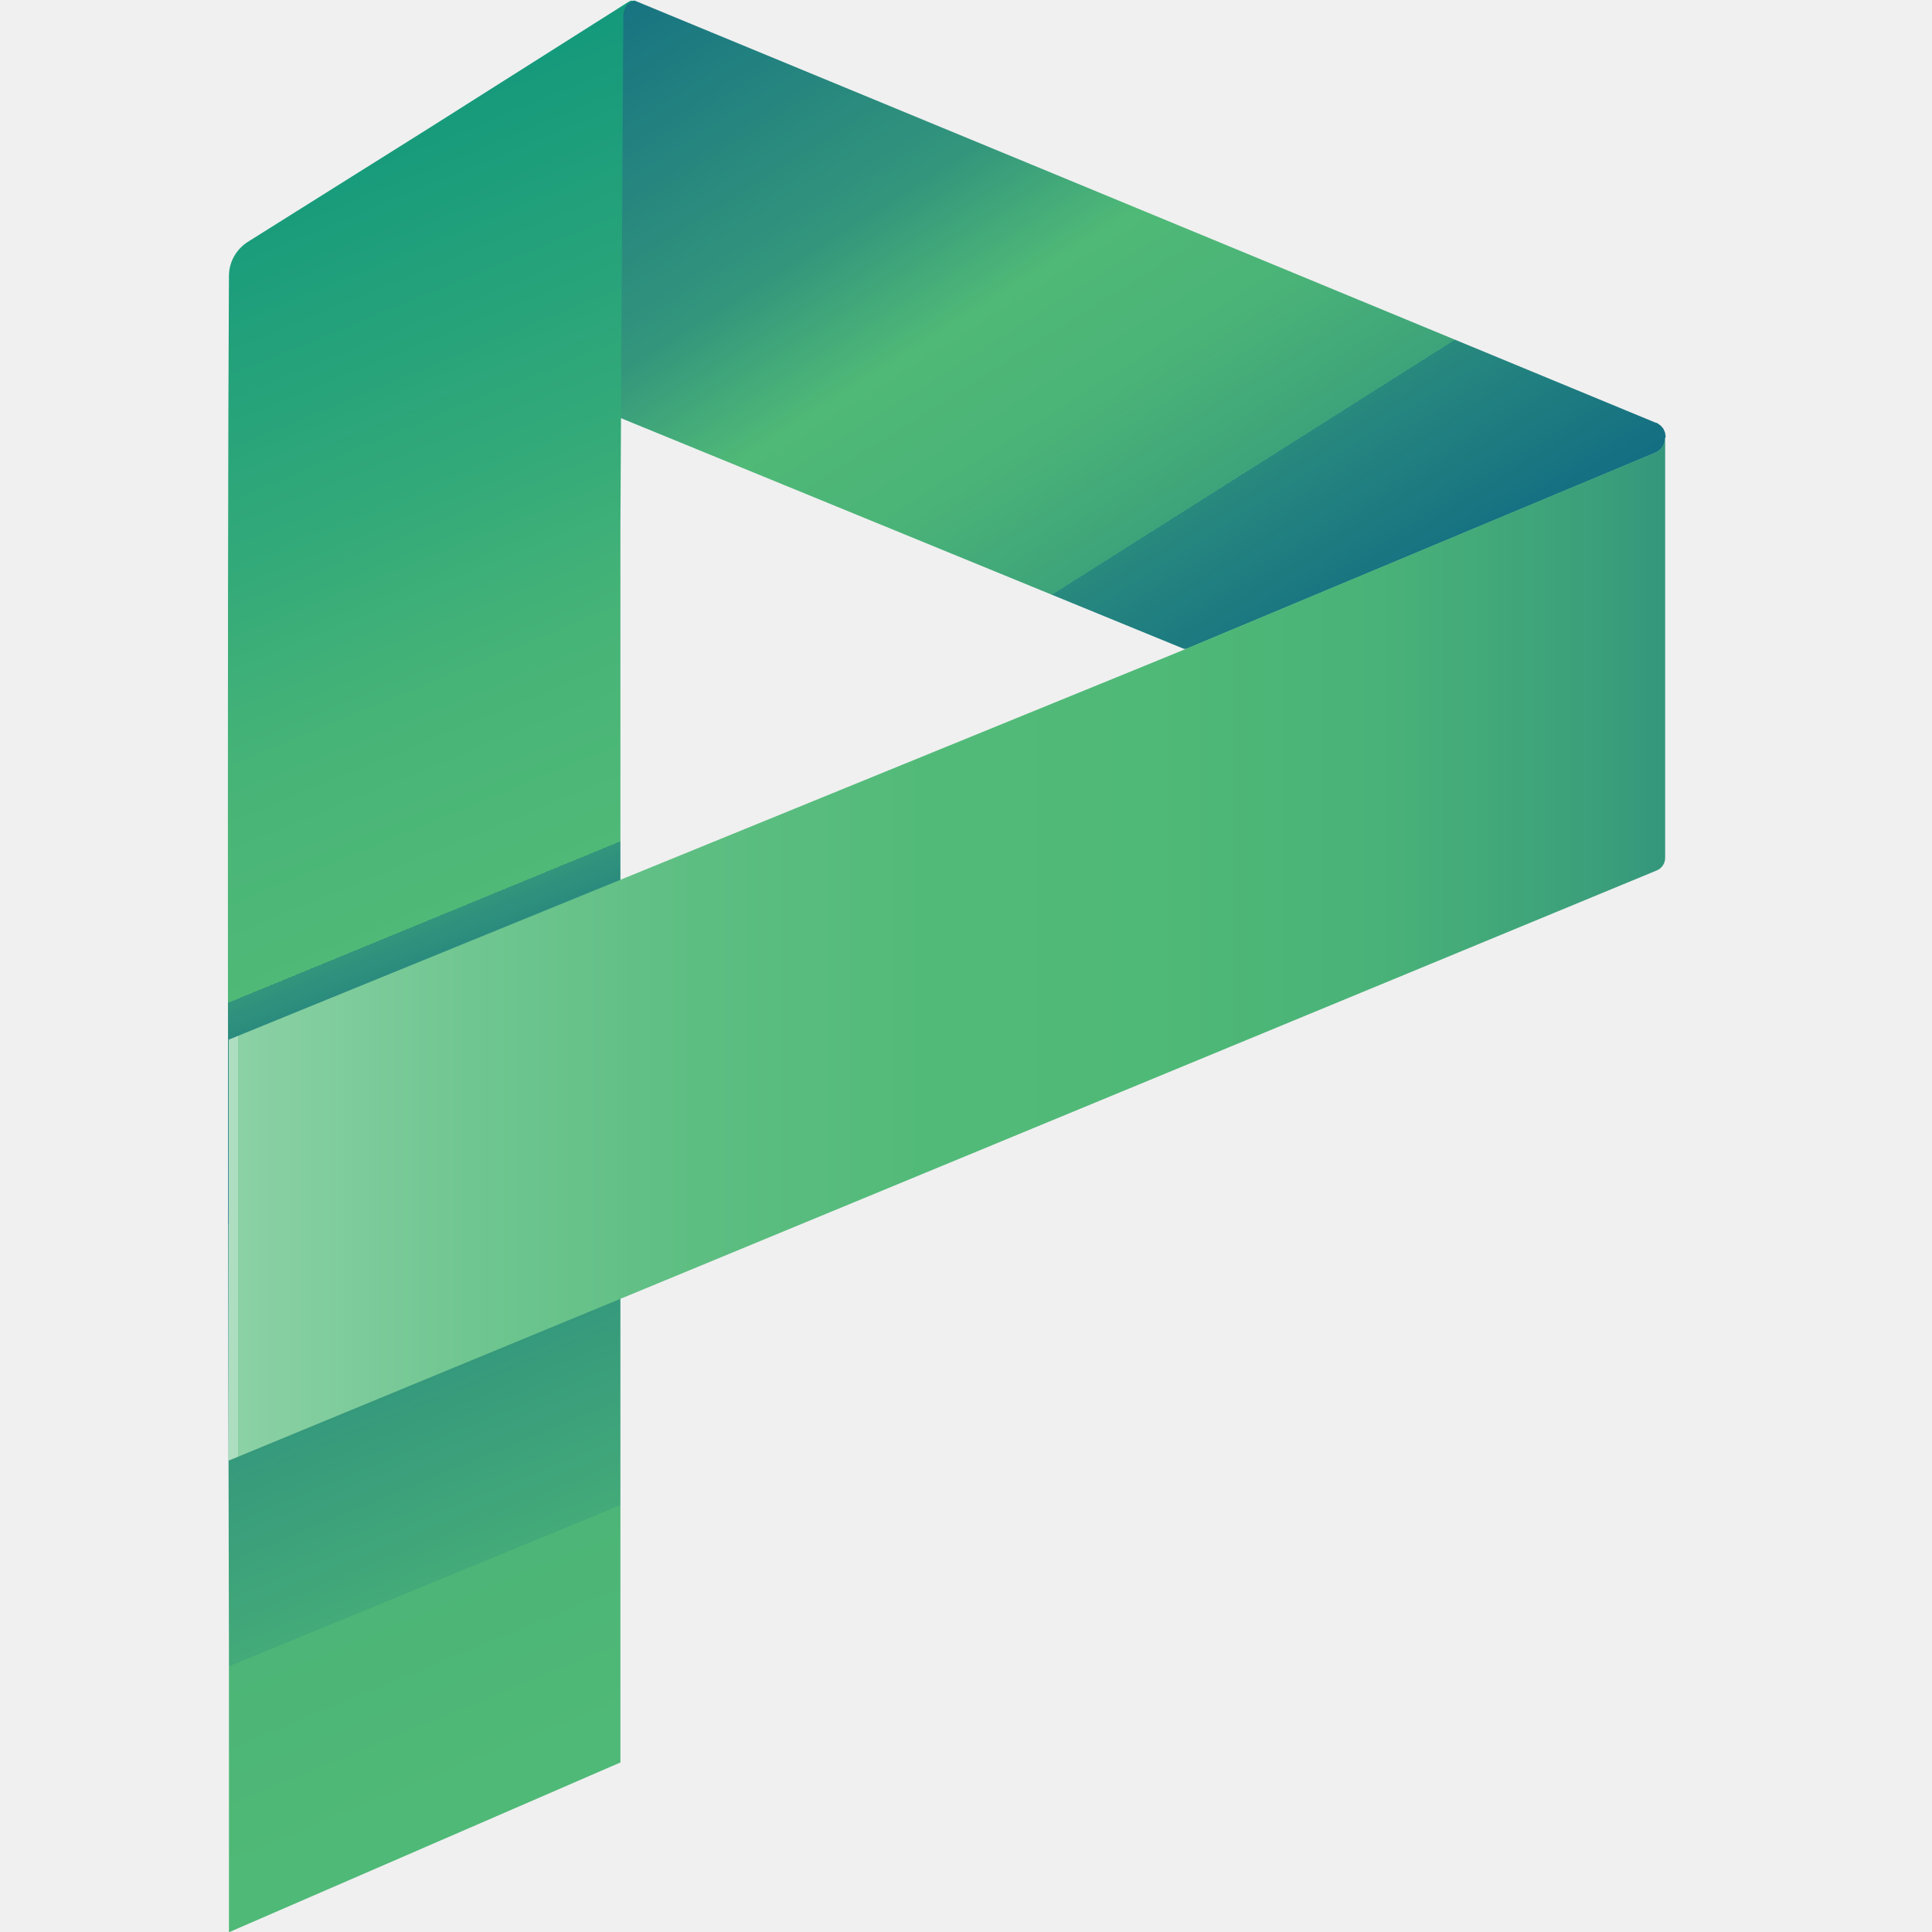
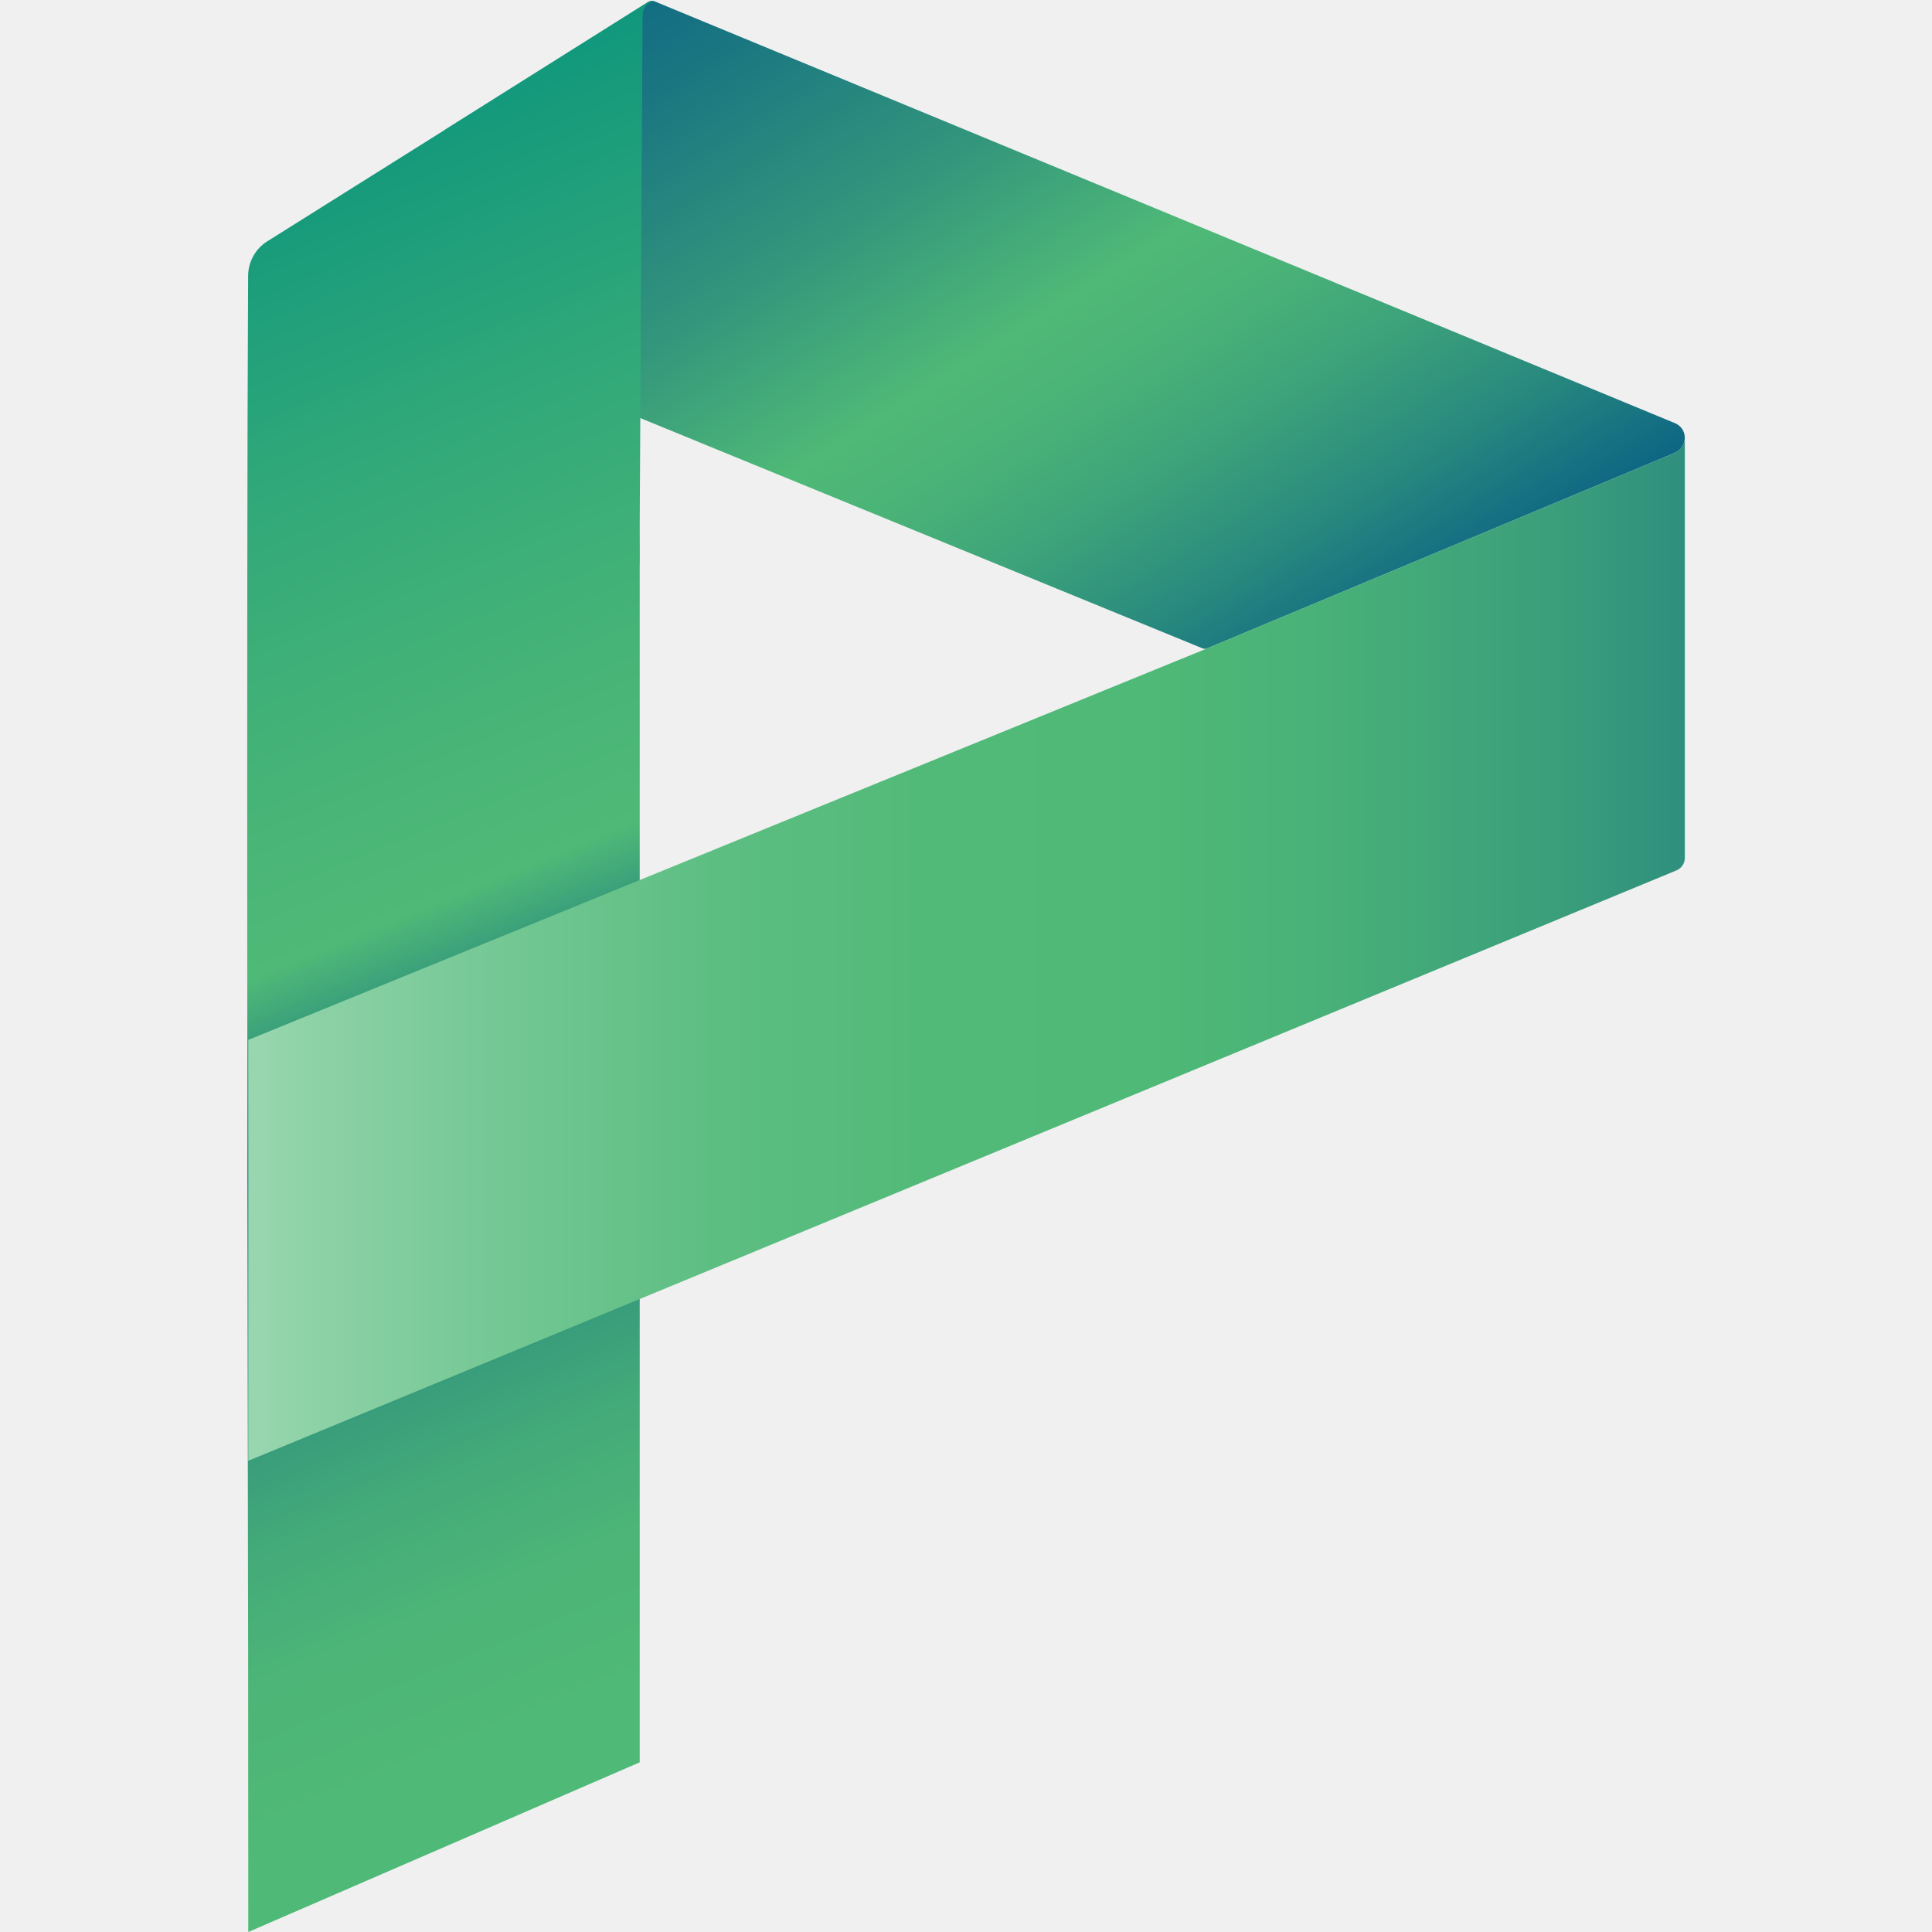
- <svg xmlns="http://www.w3.org/2000/svg" version="1.1" viewBox="0 0 800 800">
+ <svg xmlns="http://www.w3.org/2000/svg" id="Layer_2" data-name="Layer 2" viewBox="0 0 800 800">
  <defs>
    <style>
      .cls-1 {
        fill: url(#linear-gradient-2);
      }

      .cls-2 {
        fill: #fff;
      }

      .cls-3 {
        fill: none;
      }

      .cls-4 {
        fill: url(#linear-gradient-4);
      }

      .cls-5 {
        fill: url(#linear-gradient-3);
      }

      .cls-6 {
        fill: url(#linear-gradient);
      }
    </style>
-     <linearGradient id="linear-gradient" x1="522" y1="472.2" x2="212.1" y2="962.1" gradientTransform="translate(0 801) scale(1 -1)" gradientUnits="userSpaceOnUse">
-       <stop offset="0" stop-color="#065e86" />
-       <stop offset="0" stop-color="#0b6484" />
-       <stop offset=".2" stop-color="#28897e" />
-       <stop offset=".2" stop-color="#3da37a" />
-       <stop offset=".3" stop-color="#4ab377" />
-       <stop offset=".4" stop-color="#4fb977" />
-       <stop offset=".5" stop-color="#33967c" />
-       <stop offset=".7" stop-color="#1a7781" />
-       <stop offset=".8" stop-color="#0b6484" />
-       <stop offset=".9" stop-color="#065e86" />
+     <linearGradient id="linear-gradient" x1="530.12" y1="471.23" x2="220.17" y2="961.09" gradientTransform="translate(0 800) scale(1 -1)" gradientUnits="userSpaceOnUse">
+       <stop offset=".04" stop-color="#065e86" />
+       <stop offset=".05" stop-color="#0b6484" />
+       <stop offset=".15" stop-color="#28897e" />
+       <stop offset=".24" stop-color="#3da37a" />
+       <stop offset=".32" stop-color="#4ab377" />
+       <stop offset=".38" stop-color="#4fb977" />
+       <stop offset=".51" stop-color="#33967c" />
+       <stop offset=".66" stop-color="#1a7781" />
+       <stop offset=".78" stop-color="#0b6484" />
+       <stop offset=".87" stop-color="#065e86" />
    </linearGradient>
-     <linearGradient id="linear-gradient-2" x1="365.3" y1="-52.5" x2="42.8" y2="731" gradientTransform="translate(0 801) scale(1 -1)" gradientUnits="userSpaceOnUse">
-       <stop offset=".2" stop-color="#4fb977" />
-       <stop offset=".3" stop-color="#4cb577" />
-       <stop offset=".3" stop-color="#43aa79" />
-       <stop offset=".4" stop-color="#35987c" />
-       <stop offset=".5" stop-color="#207f80" />
-       <stop offset=".5" stop-color="#065f85" />
-       <stop offset=".5" stop-color="#065e86" />
-       <stop offset=".6" stop-color="#32957c" />
-       <stop offset=".6" stop-color="#4fb977" />
-       <stop offset=".7" stop-color="#47b477" />
-       <stop offset=".8" stop-color="#32a979" />
-       <stop offset="1" stop-color="#10977c" />
+     <linearGradient id="linear-gradient-2" x1="373.39" y1="-53.5" x2="50.93" y2="730.03" gradientTransform="translate(0 800) scale(1 -1)" gradientUnits="userSpaceOnUse">
+       <stop offset=".22" stop-color="#4fb977" />
+       <stop offset=".29" stop-color="#4cb577" />
+       <stop offset=".35" stop-color="#43aa79" />
+       <stop offset=".41" stop-color="#35987c" />
+       <stop offset=".46" stop-color="#207f80" />
+       <stop offset=".52" stop-color="#065f85" />
+       <stop offset=".52" stop-color="#065e86" />
+       <stop offset=".57" stop-color="#32957c" />
+       <stop offset=".61" stop-color="#4fb977" />
+       <stop offset=".69" stop-color="#47b477" />
+       <stop offset=".82" stop-color="#32a979" />
+       <stop offset=".98" stop-color="#10977c" />
      <stop offset="1" stop-color="#0d957d" />
    </linearGradient>
-     <linearGradient id="linear-gradient-3" x1="262.9" y1="800.4" x2="262.9" y2="800.5" gradientTransform="translate(0 801) scale(1 -1)" gradientUnits="userSpaceOnUse">
+     <linearGradient id="linear-gradient-3" x1="271.01" y1="799.39" x2="270.96" y2="799.53" gradientTransform="translate(0 800) scale(1 -1)" gradientUnits="userSpaceOnUse">
      <stop offset="0" stop-color="#065e86" />
-       <stop offset=".1" stop-color="#167282" />
-       <stop offset=".4" stop-color="#3fa57a" />
-       <stop offset=".5" stop-color="#4fb977" />
-       <stop offset=".6" stop-color="#47b477" />
-       <stop offset=".8" stop-color="#32a979" />
-       <stop offset="1" stop-color="#10977c" />
+       <stop offset=".14" stop-color="#167282" />
+       <stop offset=".42" stop-color="#3fa57a" />
+       <stop offset=".51" stop-color="#4fb977" />
+       <stop offset=".62" stop-color="#47b477" />
+       <stop offset=".78" stop-color="#32a979" />
+       <stop offset=".98" stop-color="#10977c" />
      <stop offset="1" stop-color="#0d957d" />
    </linearGradient>
-     <linearGradient id="linear-gradient-4" x1="-11755.4" y1="407.8" x2="-10809.7" y2="407.8" gradientTransform="translate(11664.6 801) scale(1 -1)" gradientUnits="userSpaceOnUse">
+     <linearGradient id="linear-gradient-4" x1="-11747.28" y1="406.83" x2="-10801.55" y2="406.83" gradientTransform="translate(11664.6 800) scale(1 -1)" gradientUnits="userSpaceOnUse">
      <stop offset="0" stop-color="#fff" />
-       <stop offset="0" stop-color="#d6efdf" />
-       <stop offset=".2" stop-color="#addec0" />
-       <stop offset=".2" stop-color="#8bd1a5" />
-       <stop offset=".3" stop-color="#70c691" />
+       <stop offset=".07" stop-color="#d6efdf" />
+       <stop offset=".15" stop-color="#addec0" />
+       <stop offset=".23" stop-color="#8bd1a5" />
+       <stop offset=".32" stop-color="#70c691" />
      <stop offset=".4" stop-color="#5dbe82" />
-       <stop offset=".5" stop-color="#52ba79" />
-       <stop offset=".6" stop-color="#4fb977" />
-       <stop offset=".7" stop-color="#49b278" />
-       <stop offset=".8" stop-color="#3a9e7b" />
-       <stop offset=".9" stop-color="#207f80" />
+       <stop offset=".49" stop-color="#52ba79" />
+       <stop offset=".59" stop-color="#4fb977" />
+       <stop offset=".66" stop-color="#49b278" />
+       <stop offset=".77" stop-color="#3a9e7b" />
+       <stop offset=".89" stop-color="#207f80" />
      <stop offset="1" stop-color="#065e86" />
    </linearGradient>
  </defs>
-   <g>
-     <g id="Layer_2">
-       <g id="Layer_1-2">
-         <g>
-           <path class="cls-6" d="M689.5,181.3h0c0,2.6-1.4,5-4.1,6.2l-193.7,81c-.6.3-1.3.3-1.9,0l-209.6-85.9h0s-151.4-62-151.4-62c-1.2-.5-1.8-1.8-1.4-3l2.4-7.9c.1-.4.4-.8.7-1.1L231.4,20.2l.6,1.2,18.9-13.2,3.5-2.4,4.7-4,1.3-1,.9-.5h1c0-.1.6,0,.6,0h0l173.8,71.8,248.8,102.9s.1,0,.2,0c.1,0,.2.1.3.1.2.1.7.4,1.2.8,0,0,.2.1.3.2l.6.6c.2.2.5.6.7.9.1.2.2.4.3.7.2.3.4.8.4,1.2.1.5.2.9.2,1.5h0Z" />
-           <path class="cls-1" d="M262.8.5c-1.6.2-2.7.9-3.4,1.8,0,0,0,.1-.1.2,0,0,0,0,0,.1-1,1.4-1.2,3-1.2,3.6h0s-1.2,210.7-1.2,210.7h0s0,12.1,0,12.1v4.2s0,0,0,0v496.6l-162.1,70.3v-115.9c-.3-101.1-.8-439.2,0-569.9,0-5.8,3-11.1,7.9-14.2,24.1-15.1,48.7-30.6,73.3-46h0L260.2.8c.7-.4,1.5-.6,2.3-.4h.3c0,0,0,0,0,0h0Z" />
-           <path class="cls-5" d="M263,.6c0,0-.1,0-.2,0h0s0,0,.1,0Z" />
-           <path class="cls-4" d="M689.4,182.3c0,.3,0,.5-.2.7,0,.2-.1.4-.2.6,0,0,0,0,0,.1,0,.2-.2.4-.3.6-.2.4-.4.8-.7,1.1-.5.6-1,1.1-1.5,1.4-.1,0-.2.2-.3.2,0,0,0,0,0,0-.4.2-.7.4-.8.4h0l-194.6,81.4h0s-11.2,4.6-11.2,4.6l-227.1,92.7-157.8,64.4v174.3l159.1-65.7,432.3-178.7c2.1-.9,3.4-2.9,3.4-5.2v-173.8c0,.3,0,.5,0,.8h0Z" />
-           <path class="cls-3" d="M261.7,0h0" />
-           <path class="cls-2" d="M262.8.5h0s0,0,0,0h.1Z" />
-         </g>
-       </g>
+   <g id="Layer_1-2" data-name="Layer 1-2">
+     <g>
+       <path class="cls-6" d="M697.64,181.32v.12c-.07,2.44-1.43,4.86-4.08,6.05l-193.7,80.99c-.6.25-1.28.26-1.89,0l-209.64-85.85v-.02l-151.45-62.01c-1.17-.48-1.79-1.78-1.43-2.99l2.36-7.88c.14-.45.39-.84.74-1.15L239.53,20.21l.56,1.22,18.91-13.18,3.48-2.36,4.72-3.97,1.35-.96.88-.46.96-.11.55.13h.02l173.75,71.83,248.84,102.86s.12.07.16.07c.14.04.19.12.26.12.22.11.68.38,1.23.79.09.07.17.14.25.22l.59.58c.24.24.47.59.7.94.12.19.24.42.31.66.16.35.35.77.4,1.2.12.47.19.94.19,1.53h0Z" />
+       <path class="cls-1" d="M270.91.51c-1.6.15-2.68.88-3.4,1.76l-.14.18s-.05.07-.07.11c-.95,1.37-1.17,3.02-1.22,3.63v.04l-1.19,210.64v.04l.04,12.06v4.2h-.04s0,496.57,0,496.57l-162.08,70.26-.06-115.94c-.2-101.05-.77-439.16,0-569.93.04-5.76,3.02-11.11,7.9-14.19,24.08-15.12,48.69-30.57,73.33-46.04h-.09L268.32.8c.68-.42,1.49-.56,2.26-.38l.26.06s.05,0,.07.03Z" />
+       <path class="cls-5" d="M271.07.56c-.06-.02-.11-.04-.16-.05h.03s.08.04.13.05Z" />
+       <path class="cls-4" d="M697.55,182.28c-.04.26-.09.49-.16.73-.05.21-.12.42-.19.61,0,.04,0,.07-.04.12-.09.21-.17.4-.26.56-.21.4-.42.75-.66,1.05-.47.61-1.01,1.1-1.48,1.43-.12.07-.21.16-.33.24-.02.02-.07.04-.09.07-.38.21-.66.35-.76.4h-.02l-194.65,81.38-.02.02-11.18,4.55-227.1,92.72-157.8,64.44v174.29l159.08-65.75,432.31-178.73c2.09-.89,3.45-2.91,3.45-5.16v-173.8c0,.28-.02.54-.09.82h0Z" />
+       <path class="cls-3" d="M269.77.02l-.06-.02" />
+       <path class="cls-2" d="M270.95.51h-.03s-.05-.03-.07-.03l.11.03h0Z" />
    </g>
  </g>
</svg>
